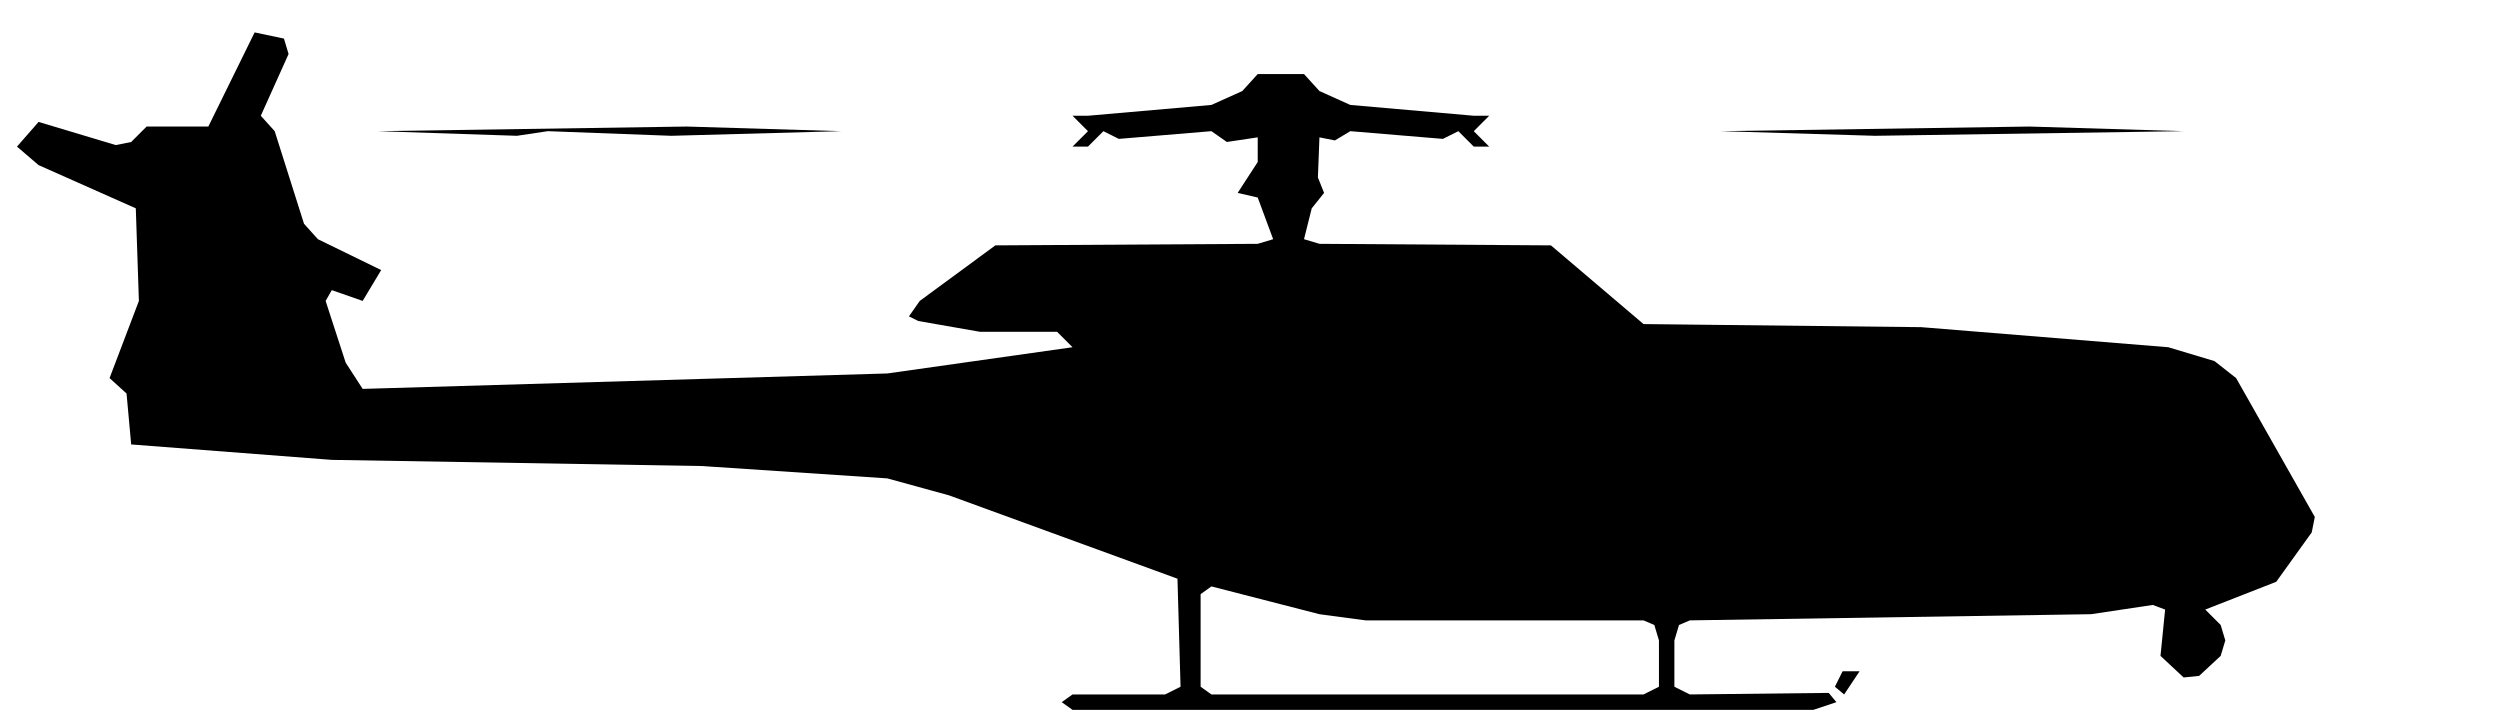
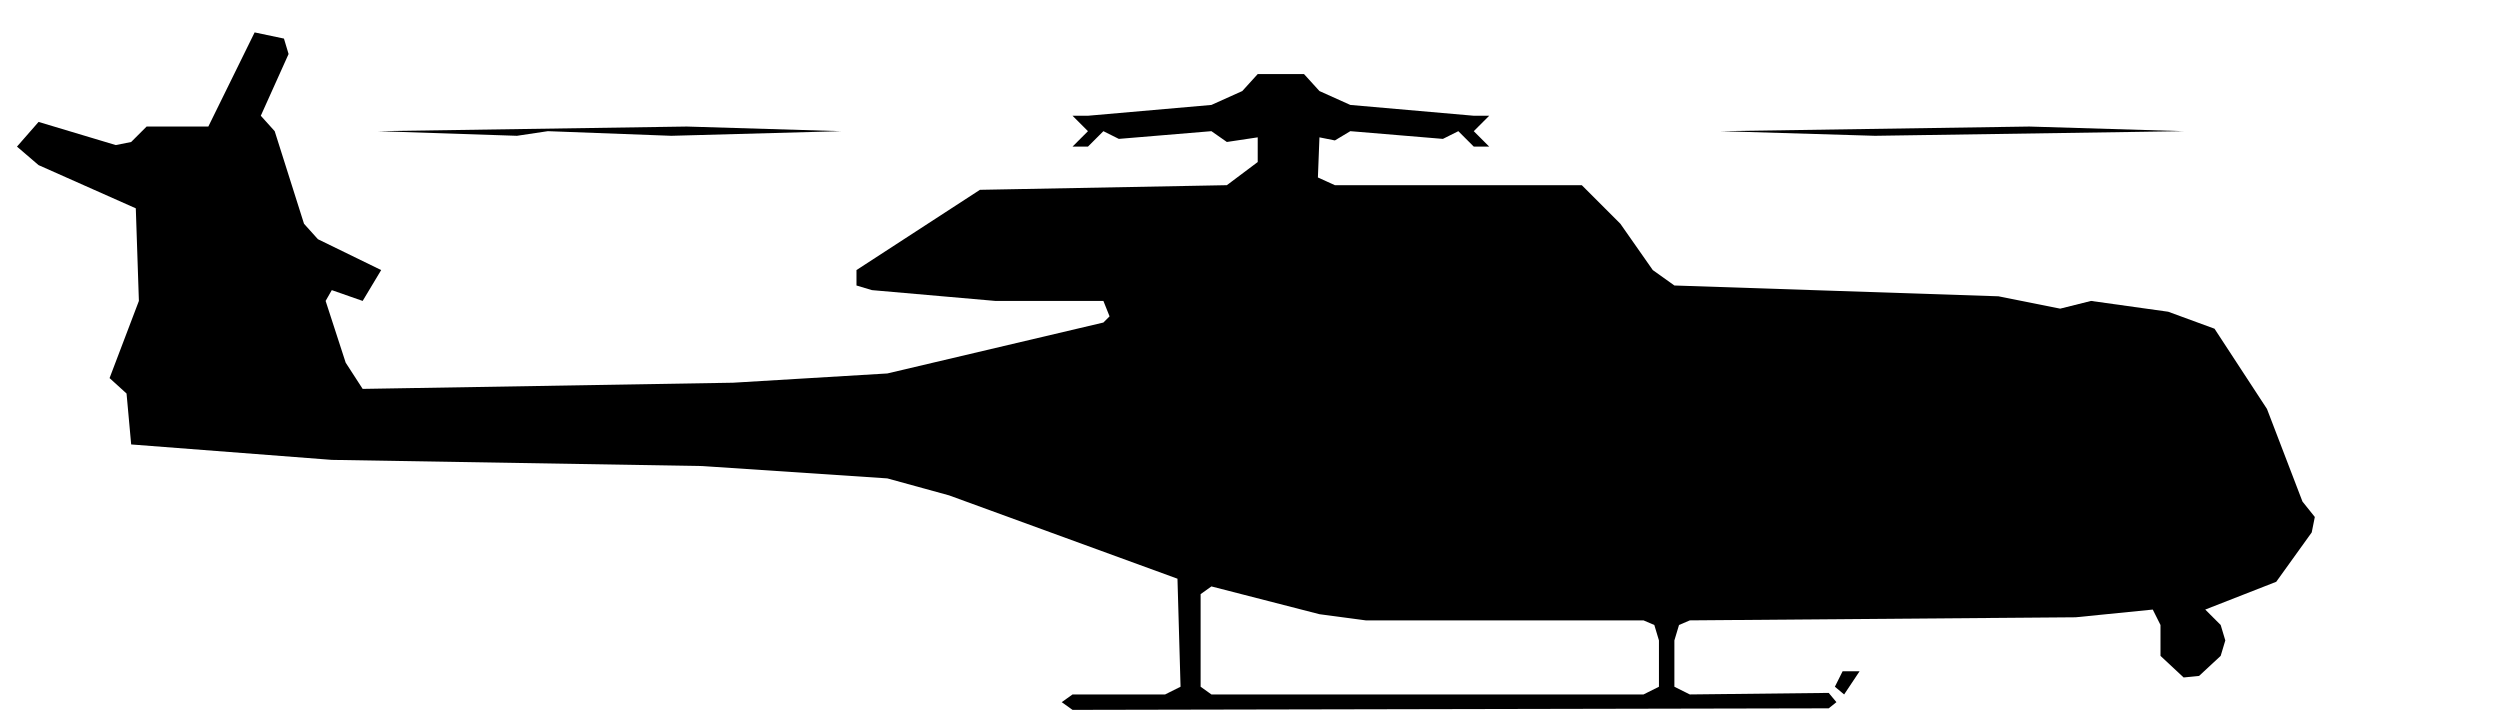
<svg xmlns="http://www.w3.org/2000/svg" viewBox="0 0 162 47" width="162" height="47" fill="currentColor" fill-rule="evenodd">
-   <path d="M69.5 46L117.5 46L119 45.5L118.5 44.9L109.5 45L108.5 44.5L108.5 41.5L108.8 40.5L109.5 40.2L135.5 39.8L139.5 39.2L140.3 39.5L140 42.5L141.5 43.9L142.5 43.8L143.9 42.5L144.2 41.5L143.9 40.5L142.9 39.5L147.5 37.7L149.8 34.5L150 33.5L144.9 24.5L143.5 23.4L140.5 22.5L124.5 21.2L106.5 21L100.5 15.9L85.5 15.8L84.5 15.5L85 13.5L85.8 12.5L85.4 11.5L85.5 8.9L86.5 9.1L87.5 8.5L93.5 9L94.5 8.5L95.5 9.5L99.5 9.5L96.5 9.5L95.5 8.5L96.5 7.5L103.5 7.5L95.5 7.5L87.5 6.8L85.5 5.9L84.5 4.8L81.5 4.8L80.5 5.9L78.5 6.8L70.5 7.5L62.5 7.5L69.5 7.5L70.5 8.5L69.5 9.5L66.5 9.5L70.5 9.5L71.5 8.5L72.5 9L78.5 8.5L79.5 9.2L81.5 8.9L81.5 10.5L80.2 12.5L81.5 12.8L82.5 15.5L81.5 15.8L64.5 15.9L59.6 19.5L58.9 20.5L59.5 20.8L63.5 21.5L68.5 21.5L69.5 22.5L57.5 24.2L23.5 25.2L22.4 23.5L21.1 19.5L21.5 18.8L23.5 19.5L24.7 17.5L20.6 15.5L19.7 14.5L17.8 8.5L16.9 7.5L18.7 3.5L18.4 2.5L16.5 2.1L13.5 8.2L9.5 8.2L8.5 9.2L7.5 9.4L2.5 7.9L1.1 9.5L2.5 10.7L8.8 13.5L9 19.5L7.1 24.5L8.2 25.5L8.5 28.8L21.5 29.8L45.5 30.2L57.5 31L61.5 32.1L76.3 37.5L76.5 44.5L75.5 45L69.5 45L68.8 45.5ZM78.5 45L77.8 44.5L77.8 38.5L78.5 38L85.5 39.8L88.5 40.2L106.5 40.2L107.2 40.5L107.5 41.5L107.5 44.5L106.5 45ZM119.5 45L120.5 43.5L119.4 43.5L118.9 44.5ZM24.5 8.5L33.5 8.8L35.5 8.5L43.5 8.8L54.5 8.5L44.5 8.2ZM111.5 8.5L121.5 8.8L141.5 8.5L131.5 8.2Z" />
+   <path d="M69.5 46L118.5 45.9L119 45.5L118.5 44.9L109.5 45L108.5 44.5L108.5 41.5L108.8 40.5L109.5 40.2L134.5 40L139.5 39.5L140 40.5L140 42.5L141.5 43.9L142.5 43.8L143.9 42.5L144.2 41.5L143.9 40.5L142.9 39.5L147.5 37.7L149.8 34.5L150 33.5L149.2 32.5L146.9 26.5L143.5 21.3L140.5 20.2L135.5 19.5L133.5 20L129.5 19.2L108.5 18.5L107.1 17.5L105 14.5L102.5 12L86.5 12L85.4 11.5L85.5 8.9L86.5 9.1L87.5 8.5L93.5 9L94.5 8.5L95.5 9.5L99.5 9.5L96.5 9.5L95.5 8.5L96.5 7.5L103.5 7.5L95.5 7.5L87.5 6.8L85.5 5.9L84.5 4.8L81.5 4.8L80.5 5.9L78.5 6.8L70.5 7.5L62.5 7.5L69.5 7.5L70.5 8.5L69.5 9.5L66.5 9.5L70.5 9.5L71.5 8.5L72.5 9L78.5 8.5L79.5 9.2L81.5 8.9L81.5 10.5L79.5 12L63.5 12.3L55.5 17.5L55.5 18.5L56.5 18.8L64.5 19.5L71.5 19.5L71.9 20.5L71.5 20.9L57.5 24.2L47.5 24.8L23.5 25.2L22.4 23.5L21.1 19.5L21.5 18.8L23.5 19.5L24.7 17.5L20.6 15.5L19.7 14.5L17.8 8.5L16.9 7.5L18.7 3.5L18.4 2.5L16.5 2.1L13.5 8.2L9.5 8.2L8.5 9.2L7.5 9.4L2.5 7.9L1.1 9.5L2.5 10.7L8.8 13.5L9 19.5L7.1 24.5L8.2 25.5L8.5 28.8L21.5 29.8L45.5 30.2L57.5 31L61.5 32.1L76.3 37.5L76.5 44.5L75.5 45L69.5 45L68.8 45.5ZM78.5 45L77.8 44.5L77.8 38.5L78.5 38L85.5 39.8L88.5 40.2L106.5 40.2L107.2 40.5L107.5 41.5L107.5 44.5L106.5 45ZM119.5 45L120.5 43.5L119.4 43.5L118.9 44.5ZM24.5 8.5L33.5 8.8L35.5 8.5L43.5 8.8L54.5 8.5L44.5 8.2ZM111.5 8.5L121.5 8.8L141.5 8.5L131.5 8.2Z" />
</svg>
